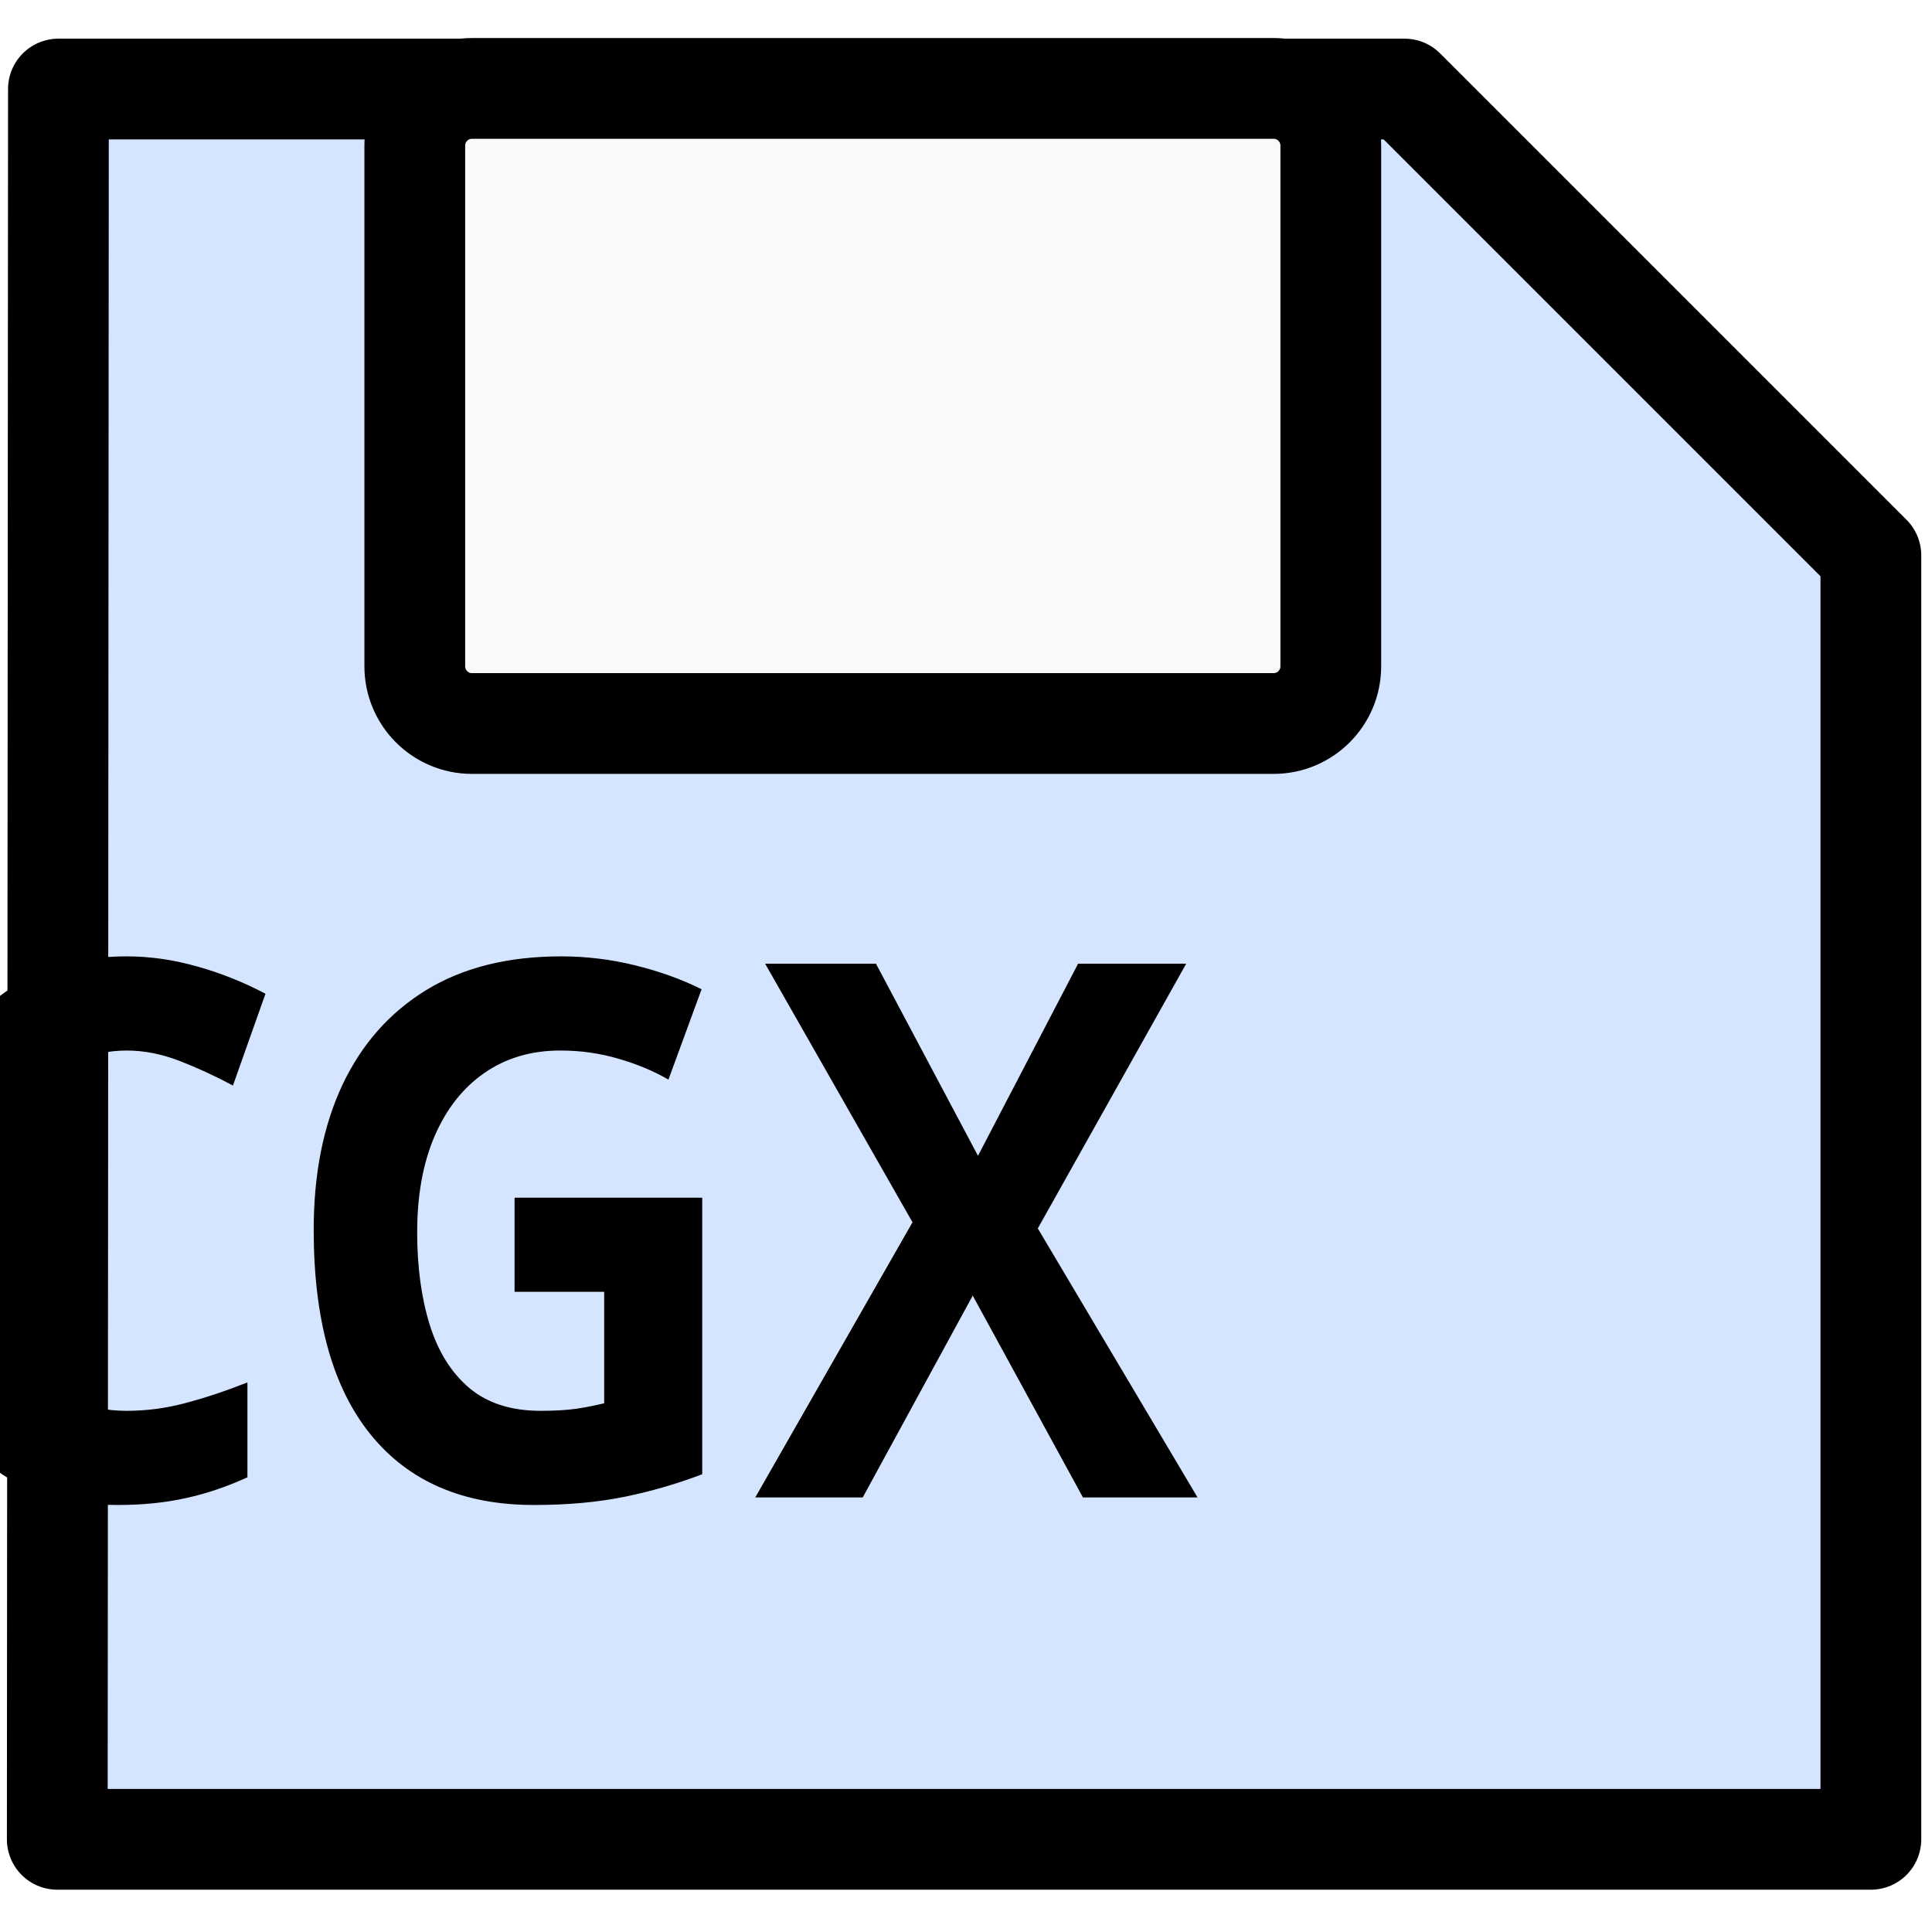
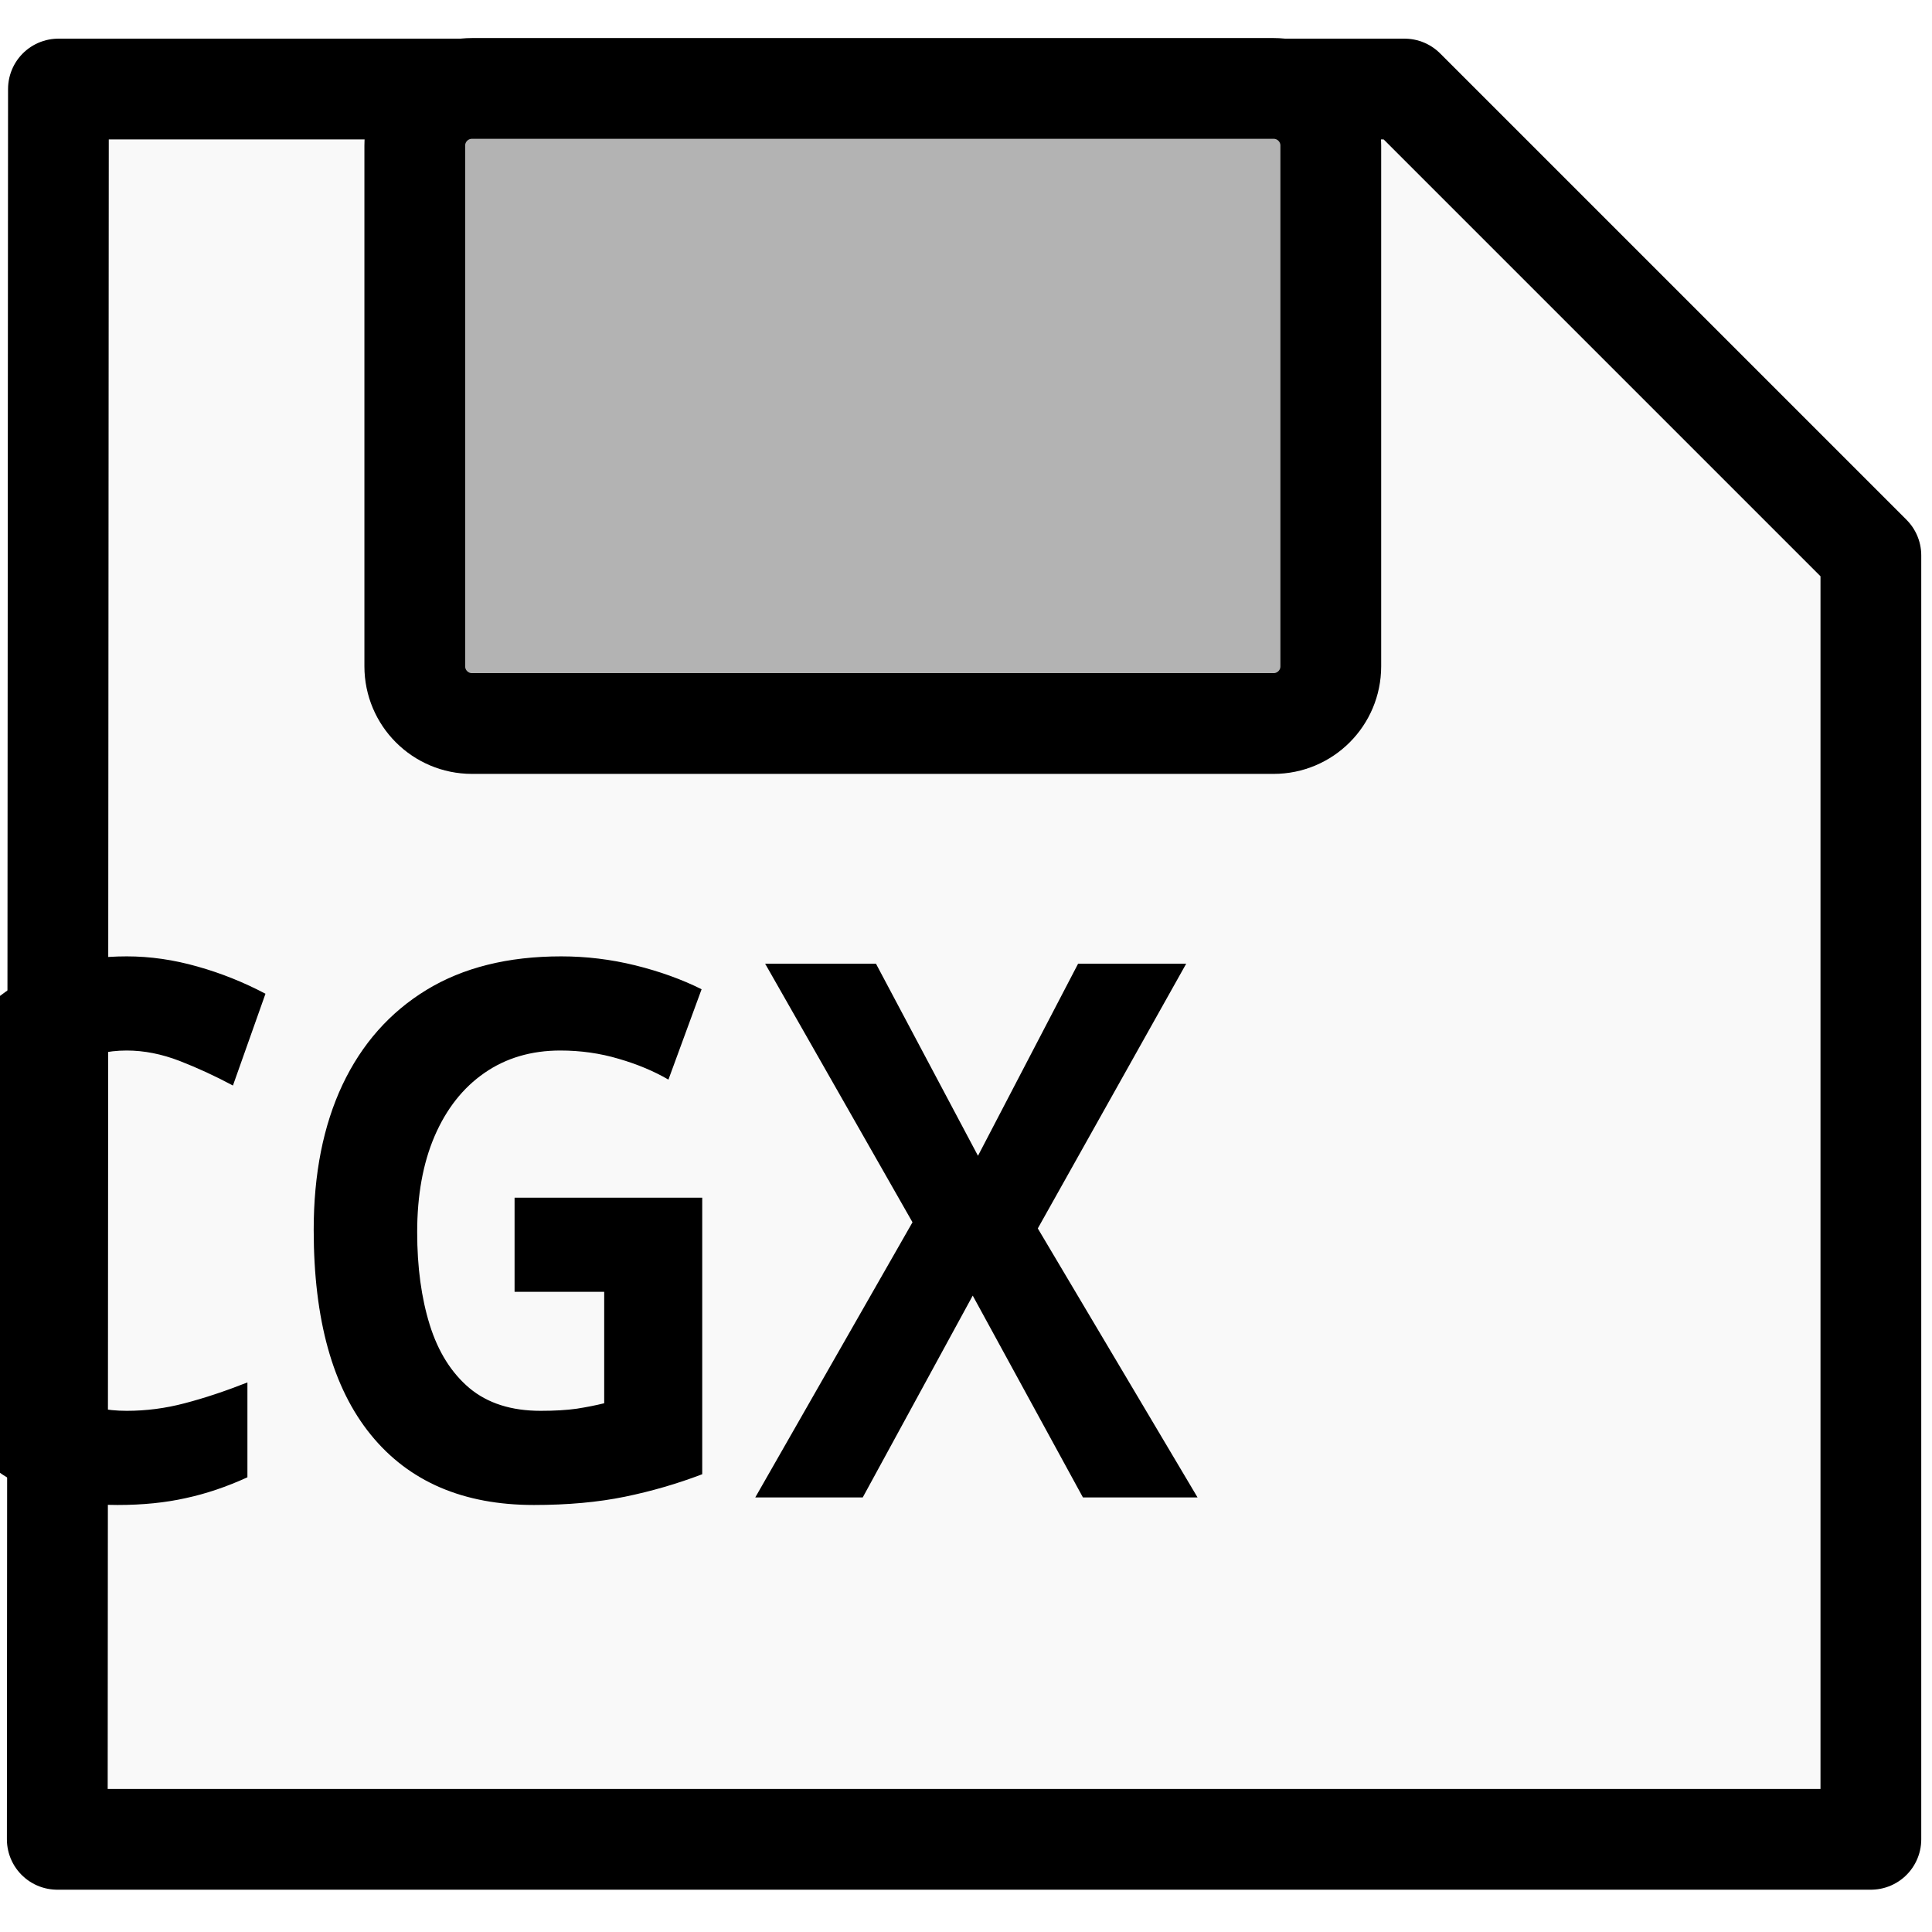
<svg xmlns="http://www.w3.org/2000/svg" width="512" height="512" viewBox="0 0 135.467 135.467" version="1.1" id="svg857">
  <defs id="defs851" />
  <g id="layer3" style="display:inline">
-     <path style="fill:#d5e5ff;stroke:#000000;stroke-width:7.065;stroke-linecap:butt;stroke-linejoin:round;stroke-miterlimit:20;stroke-dasharray:none;stroke-opacity:1;paint-order:normal" d="M 4.097,6.243 H 98.481 L 131.181,38.943 V 128.968 H 4.016 Z" id="path1424" />
-     <rect style="opacity:1;fill:#f9f9f9;fill-opacity:1;stroke:#000000;stroke-width:7.065;stroke-linecap:butt;stroke-linejoin:round;stroke-miterlimit:20;stroke-dasharray:none;stroke-opacity:1;paint-order:normal" id="rect1426" width="64.228" height="44.531" x="29.084" y="6.2" ry="4.009" rx="4.009" />
+     <path style="fill:#f9f9f9;stroke:#000000;stroke-width:7.065;stroke-linecap:butt;stroke-linejoin:round;stroke-miterlimit:20;stroke-dasharray:none;stroke-opacity:1;paint-order:normal" d="M 4.097,6.243 H 98.481 L 131.181,38.943 V 128.968 H 4.016 Z" id="path1424" />
+     <rect style="opacity:1;fill:#b3b3b3;fill-opacity:1;stroke:#000000;stroke-width:7.065;stroke-linecap:butt;stroke-linejoin:round;stroke-miterlimit:20;stroke-dasharray:none;stroke-opacity:1;paint-order:normal" id="rect1426" width="64.228" height="44.531" x="29.084" y="6.2" ry="4.009" rx="4.009" />
    <text xml:space="preserve" style="font-style:normal;font-weight:normal;font-size:49.352px;line-height:1.25;font-family:sans-serif;text-align:center;letter-spacing:0px;word-spacing:0px;text-anchor:middle;display:inline;opacity:1;fill:#000000;fill-opacity:1;stroke:none;stroke-width:0.514" x="71.671" y="98.897" id="text7316-2" transform="scale(0.9419344,1.061645)">
      <tspan id="tspan7314-0" x="71.671" y="98.897" style="font-style:normal;font-variant:normal;font-weight:bold;font-stretch:normal;font-family:Calibri;-inkscape-font-specification:'Calibri Bold';stroke-width:0.514">CGX</tspan>
    </text>
  </g>
</svg>
